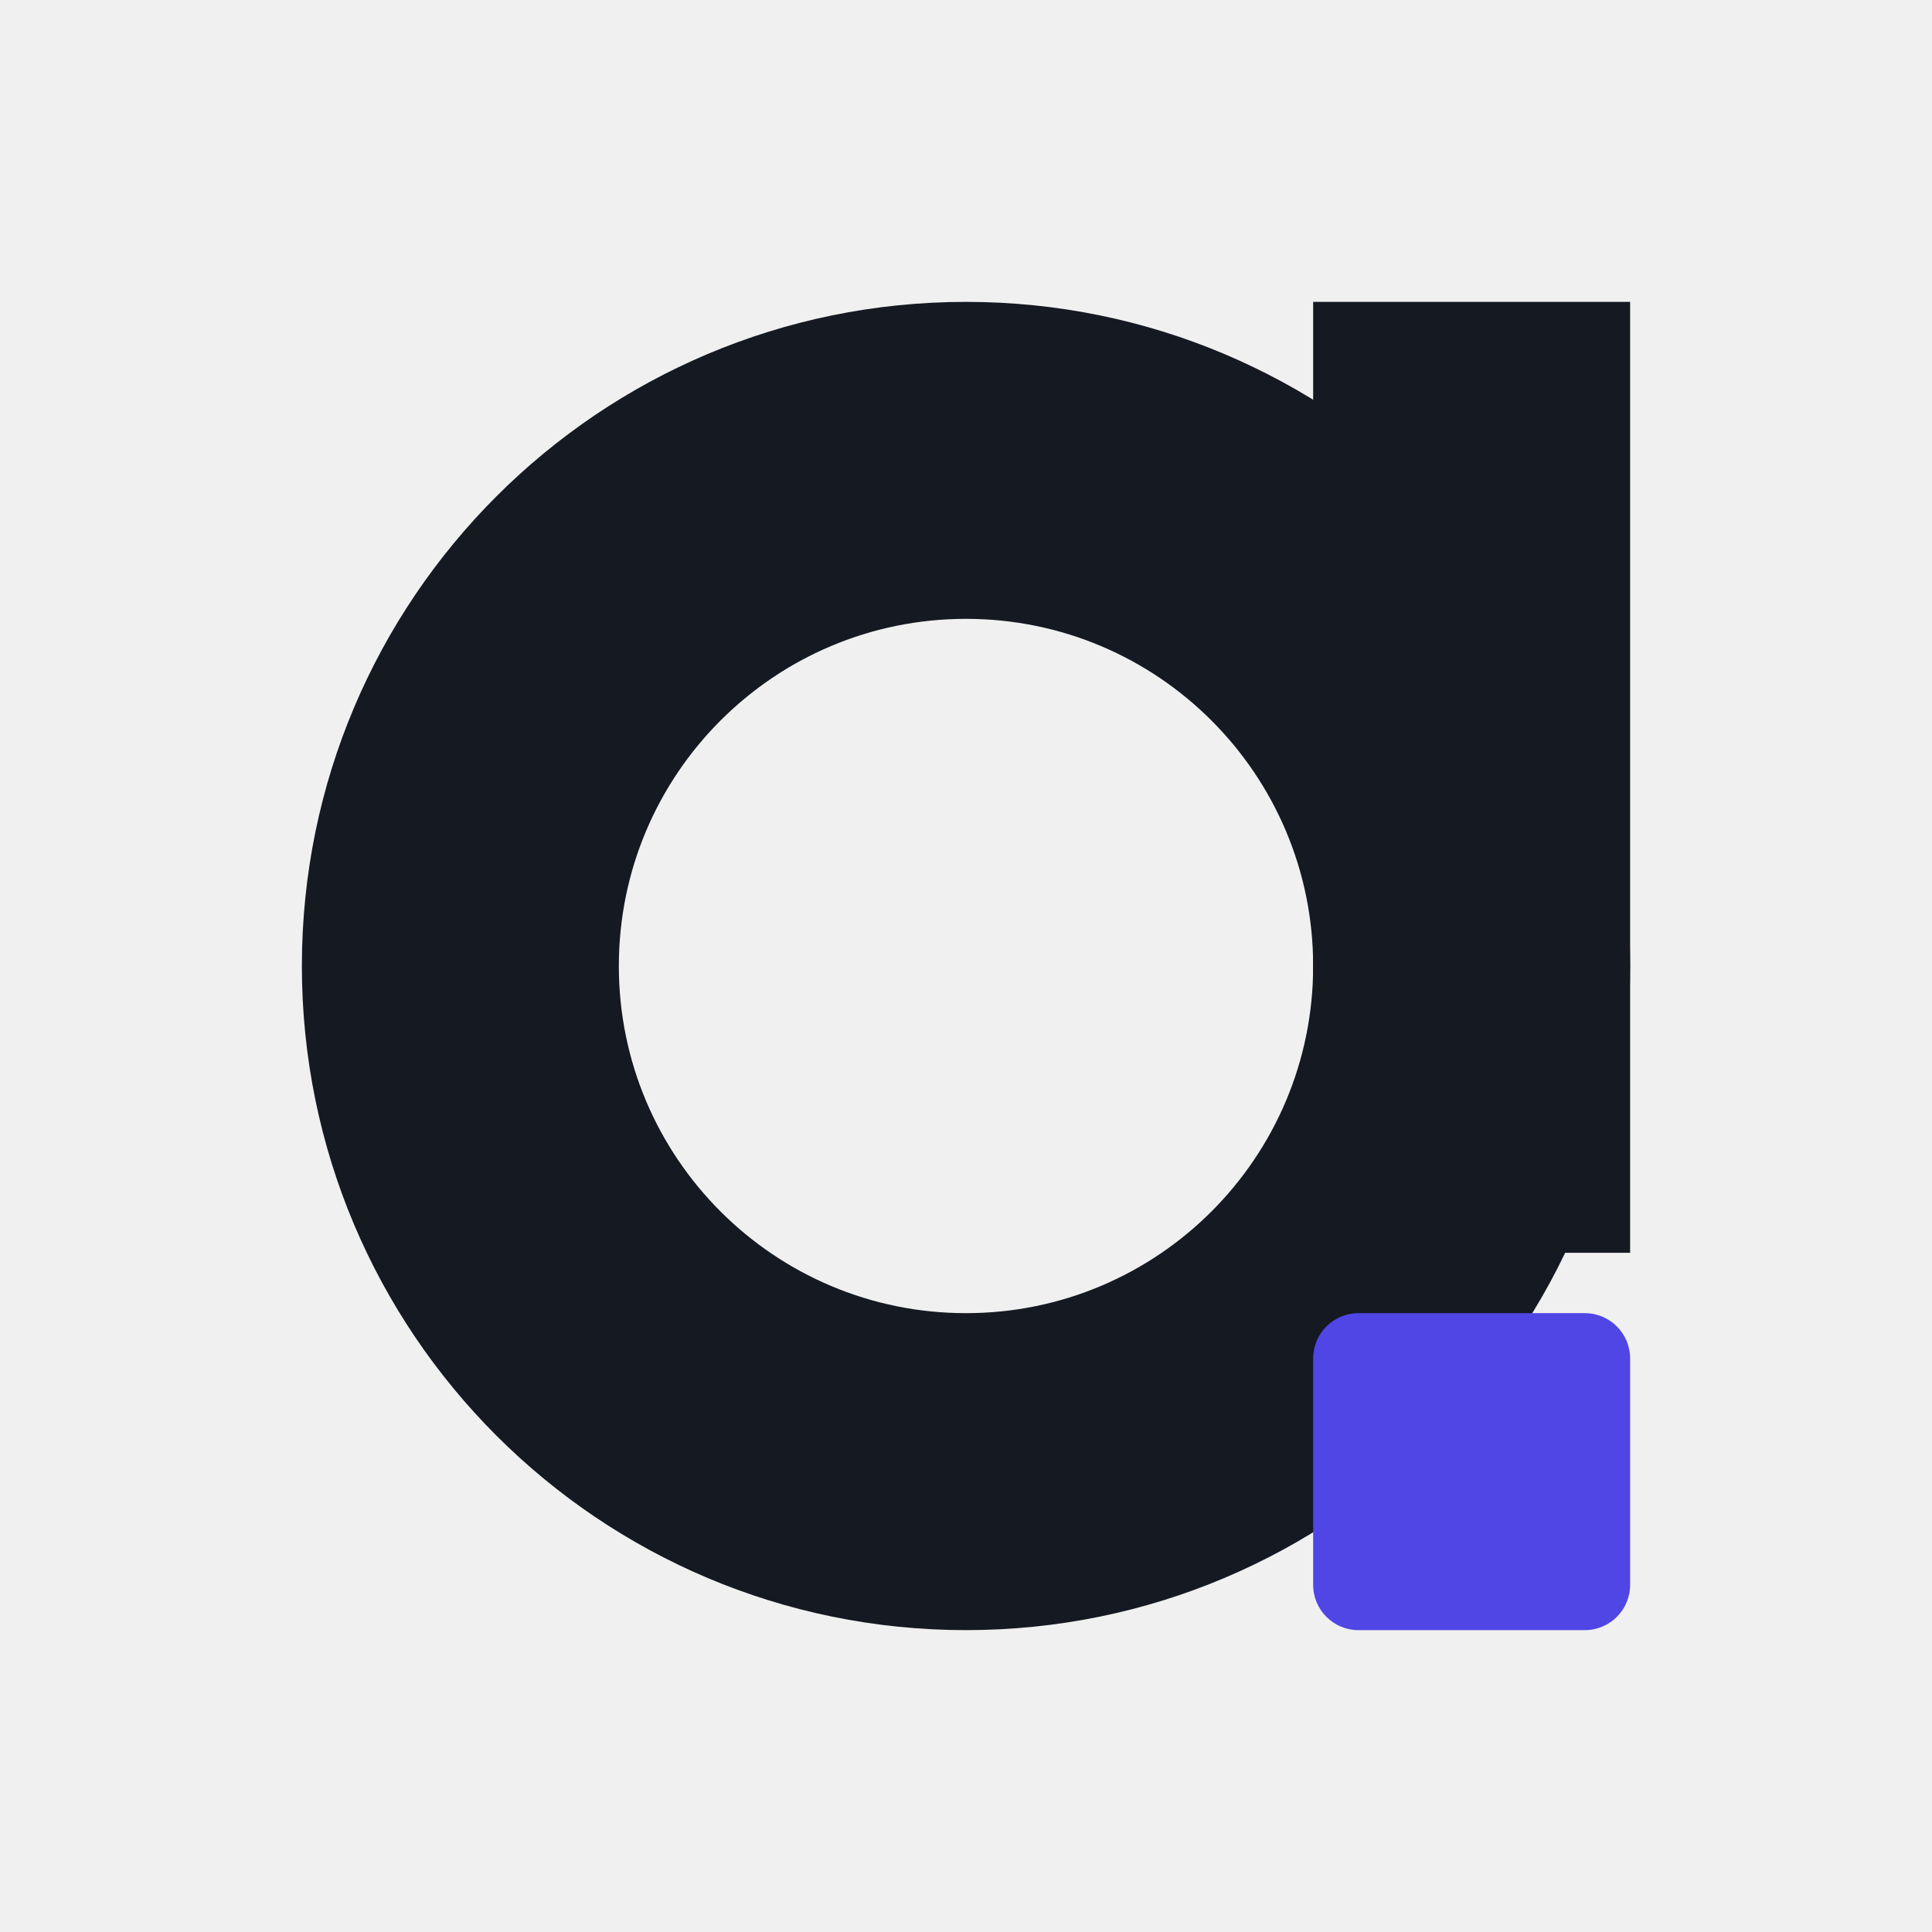
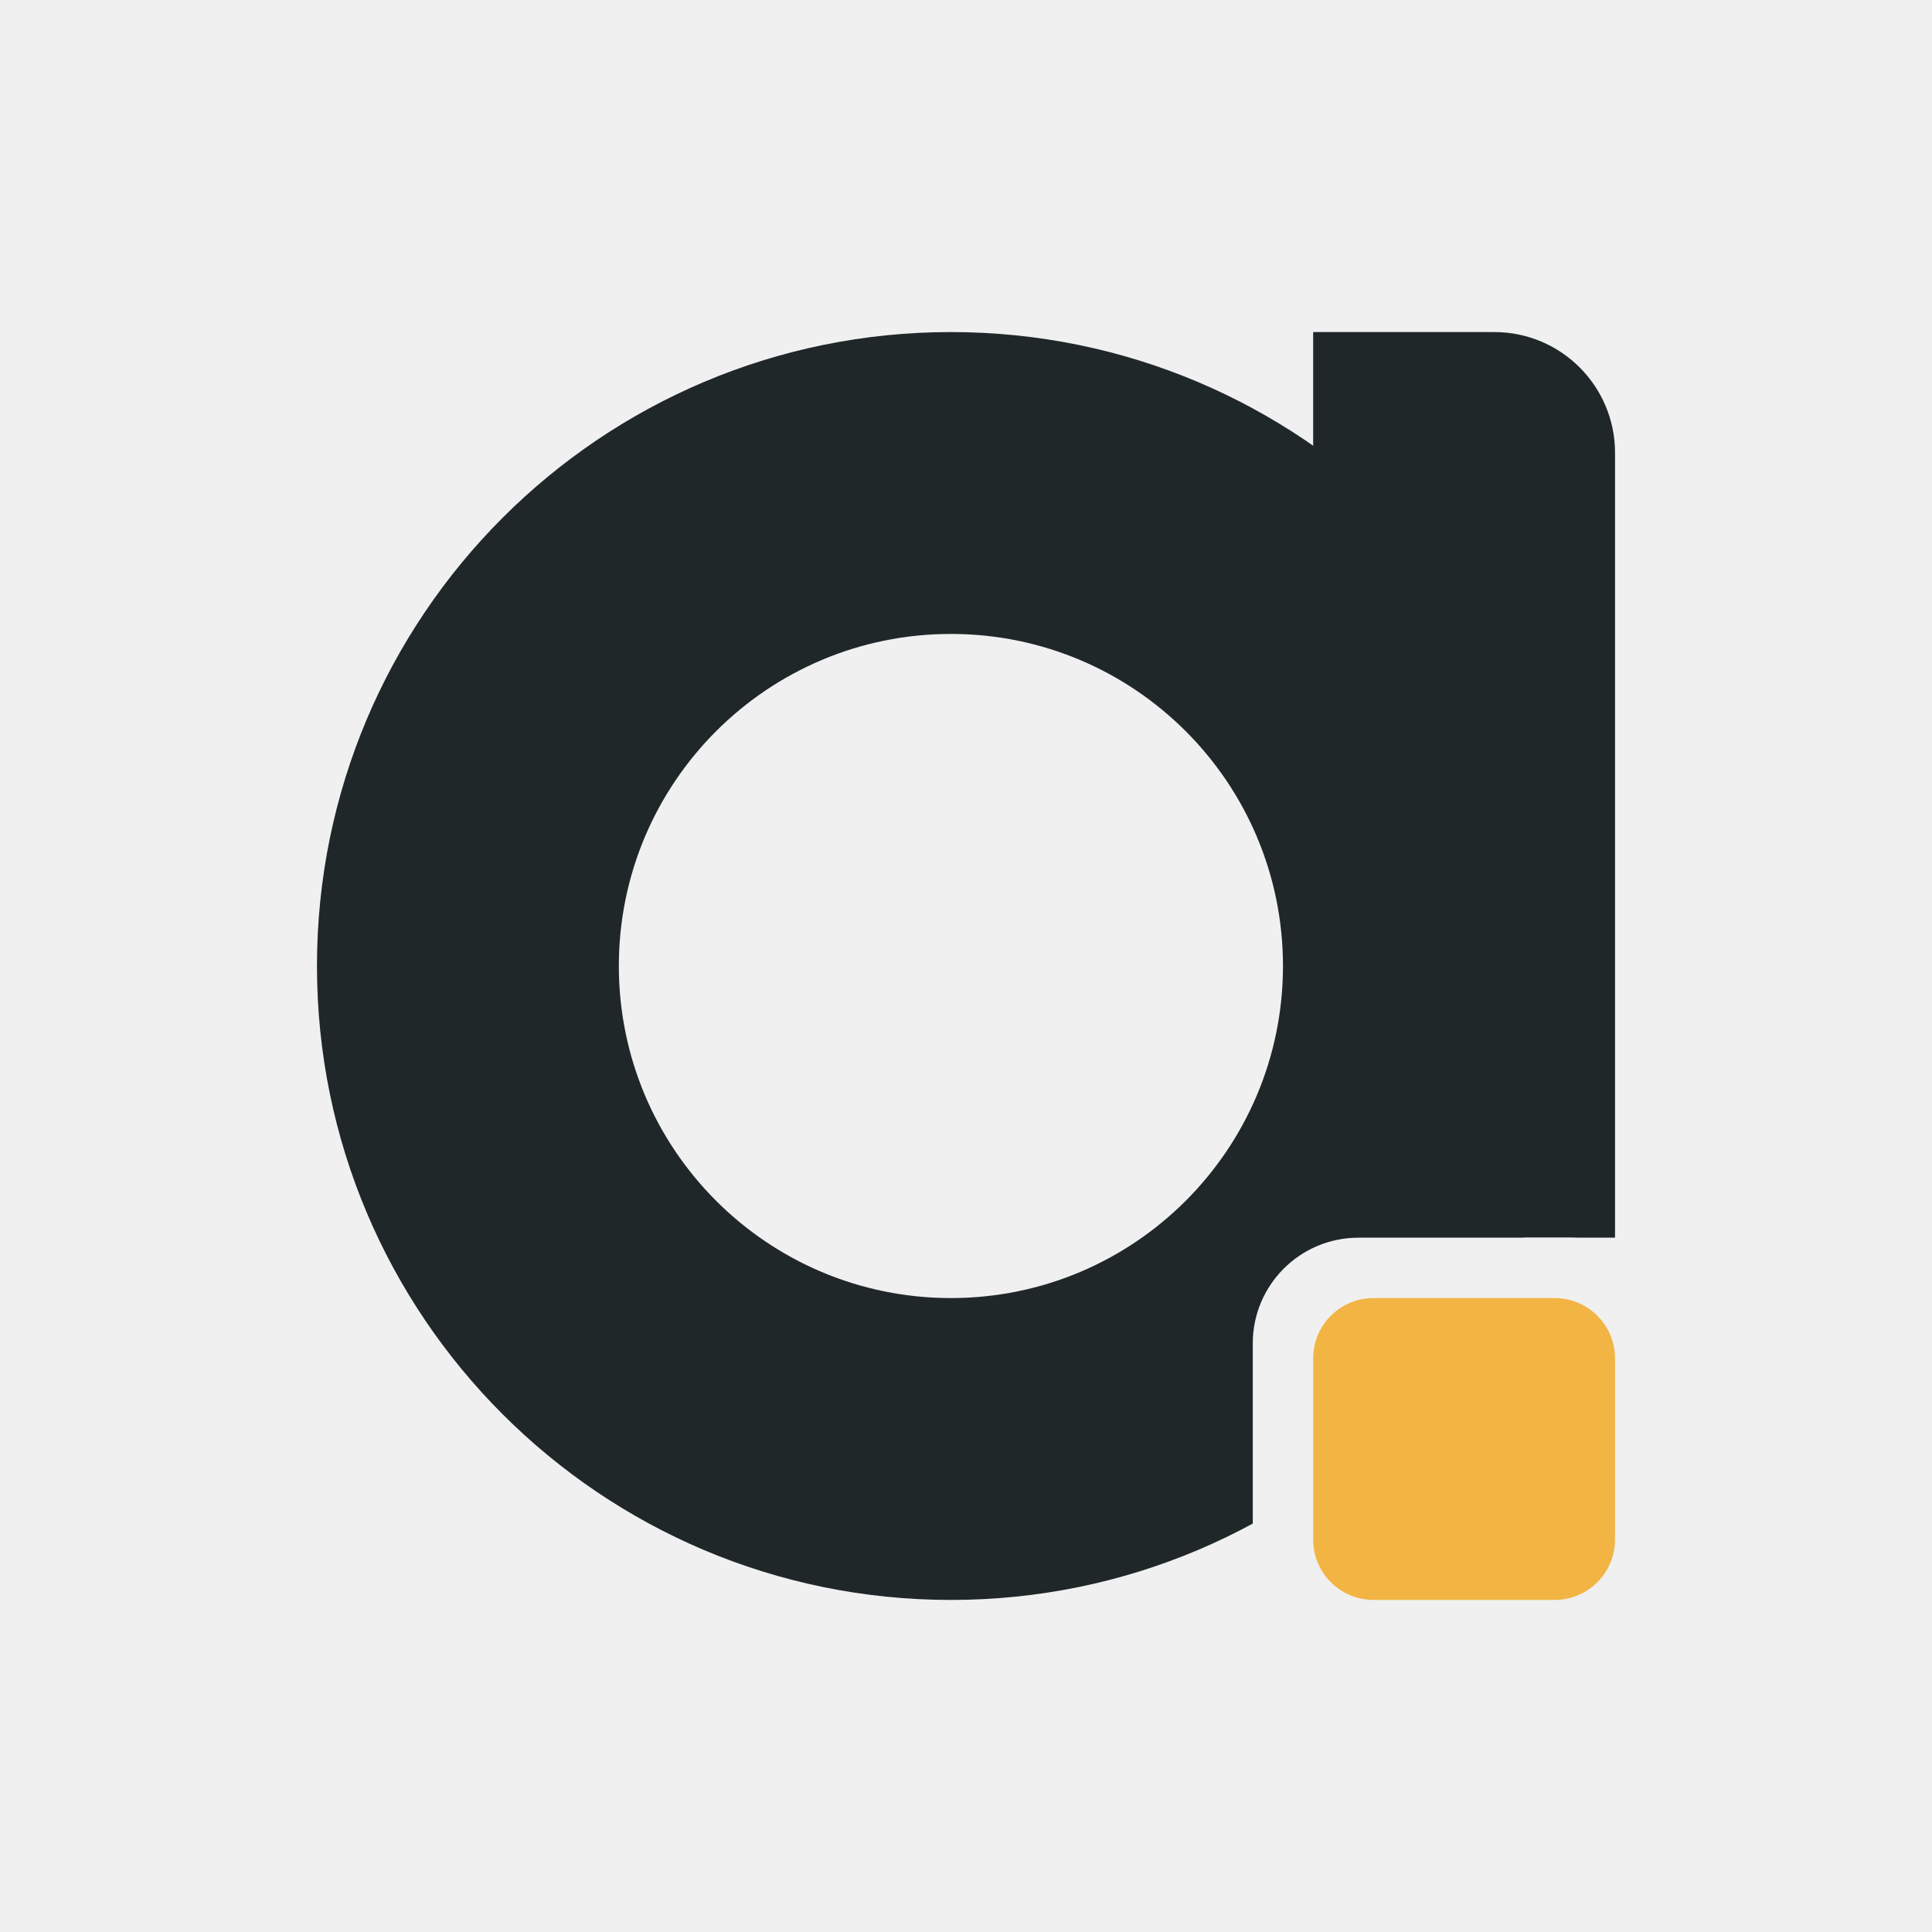
<svg xmlns="http://www.w3.org/2000/svg" viewBox="0 0 128 128" role="img" aria-label="alphateklab">
-   <path fill="#141922" fill-rule="evenodd" d="M64 20a44 44 0 1 0 0 88a44 44 0 1 0 0-88Zm0 21a23 23 0 1 1 0 46a23 23 0 1 1 0-46Z" />
-   <path fill="#141922" d="M87 20h21v63H87z" />
-   <rect x="87" y="87" width="21" height="21" rx="3" fill="#4F46E5" />
+   <defs>
+     <mask id="hueco" maskUnits="userSpaceOnUse" x="0" y="0" width="128" height="128">
+       <rect width="128" height="128" fill="#fff" />
+       <rect x="83" y="82" width="28" height="28" rx="7" fill="#000" />
+     </mask>
+   </defs>
+   <g mask="url(#hueco)" fill="#202729">
+     <path fill-rule="evenodd" d="M63 22a42 42 0 1 0 0 84a42 42 0 1 0 0-84Zm0 20a22 22 0 1 1 0 44a22 22 0 1 1 0-44Z" />
+     <path d="M87 22h12a8 8 0 0 1 8 8v52H87z" />
+   </g>
+   <rect x="87" y="86" width="20" height="20" rx="4" fill="#F2B544" />
</svg>
